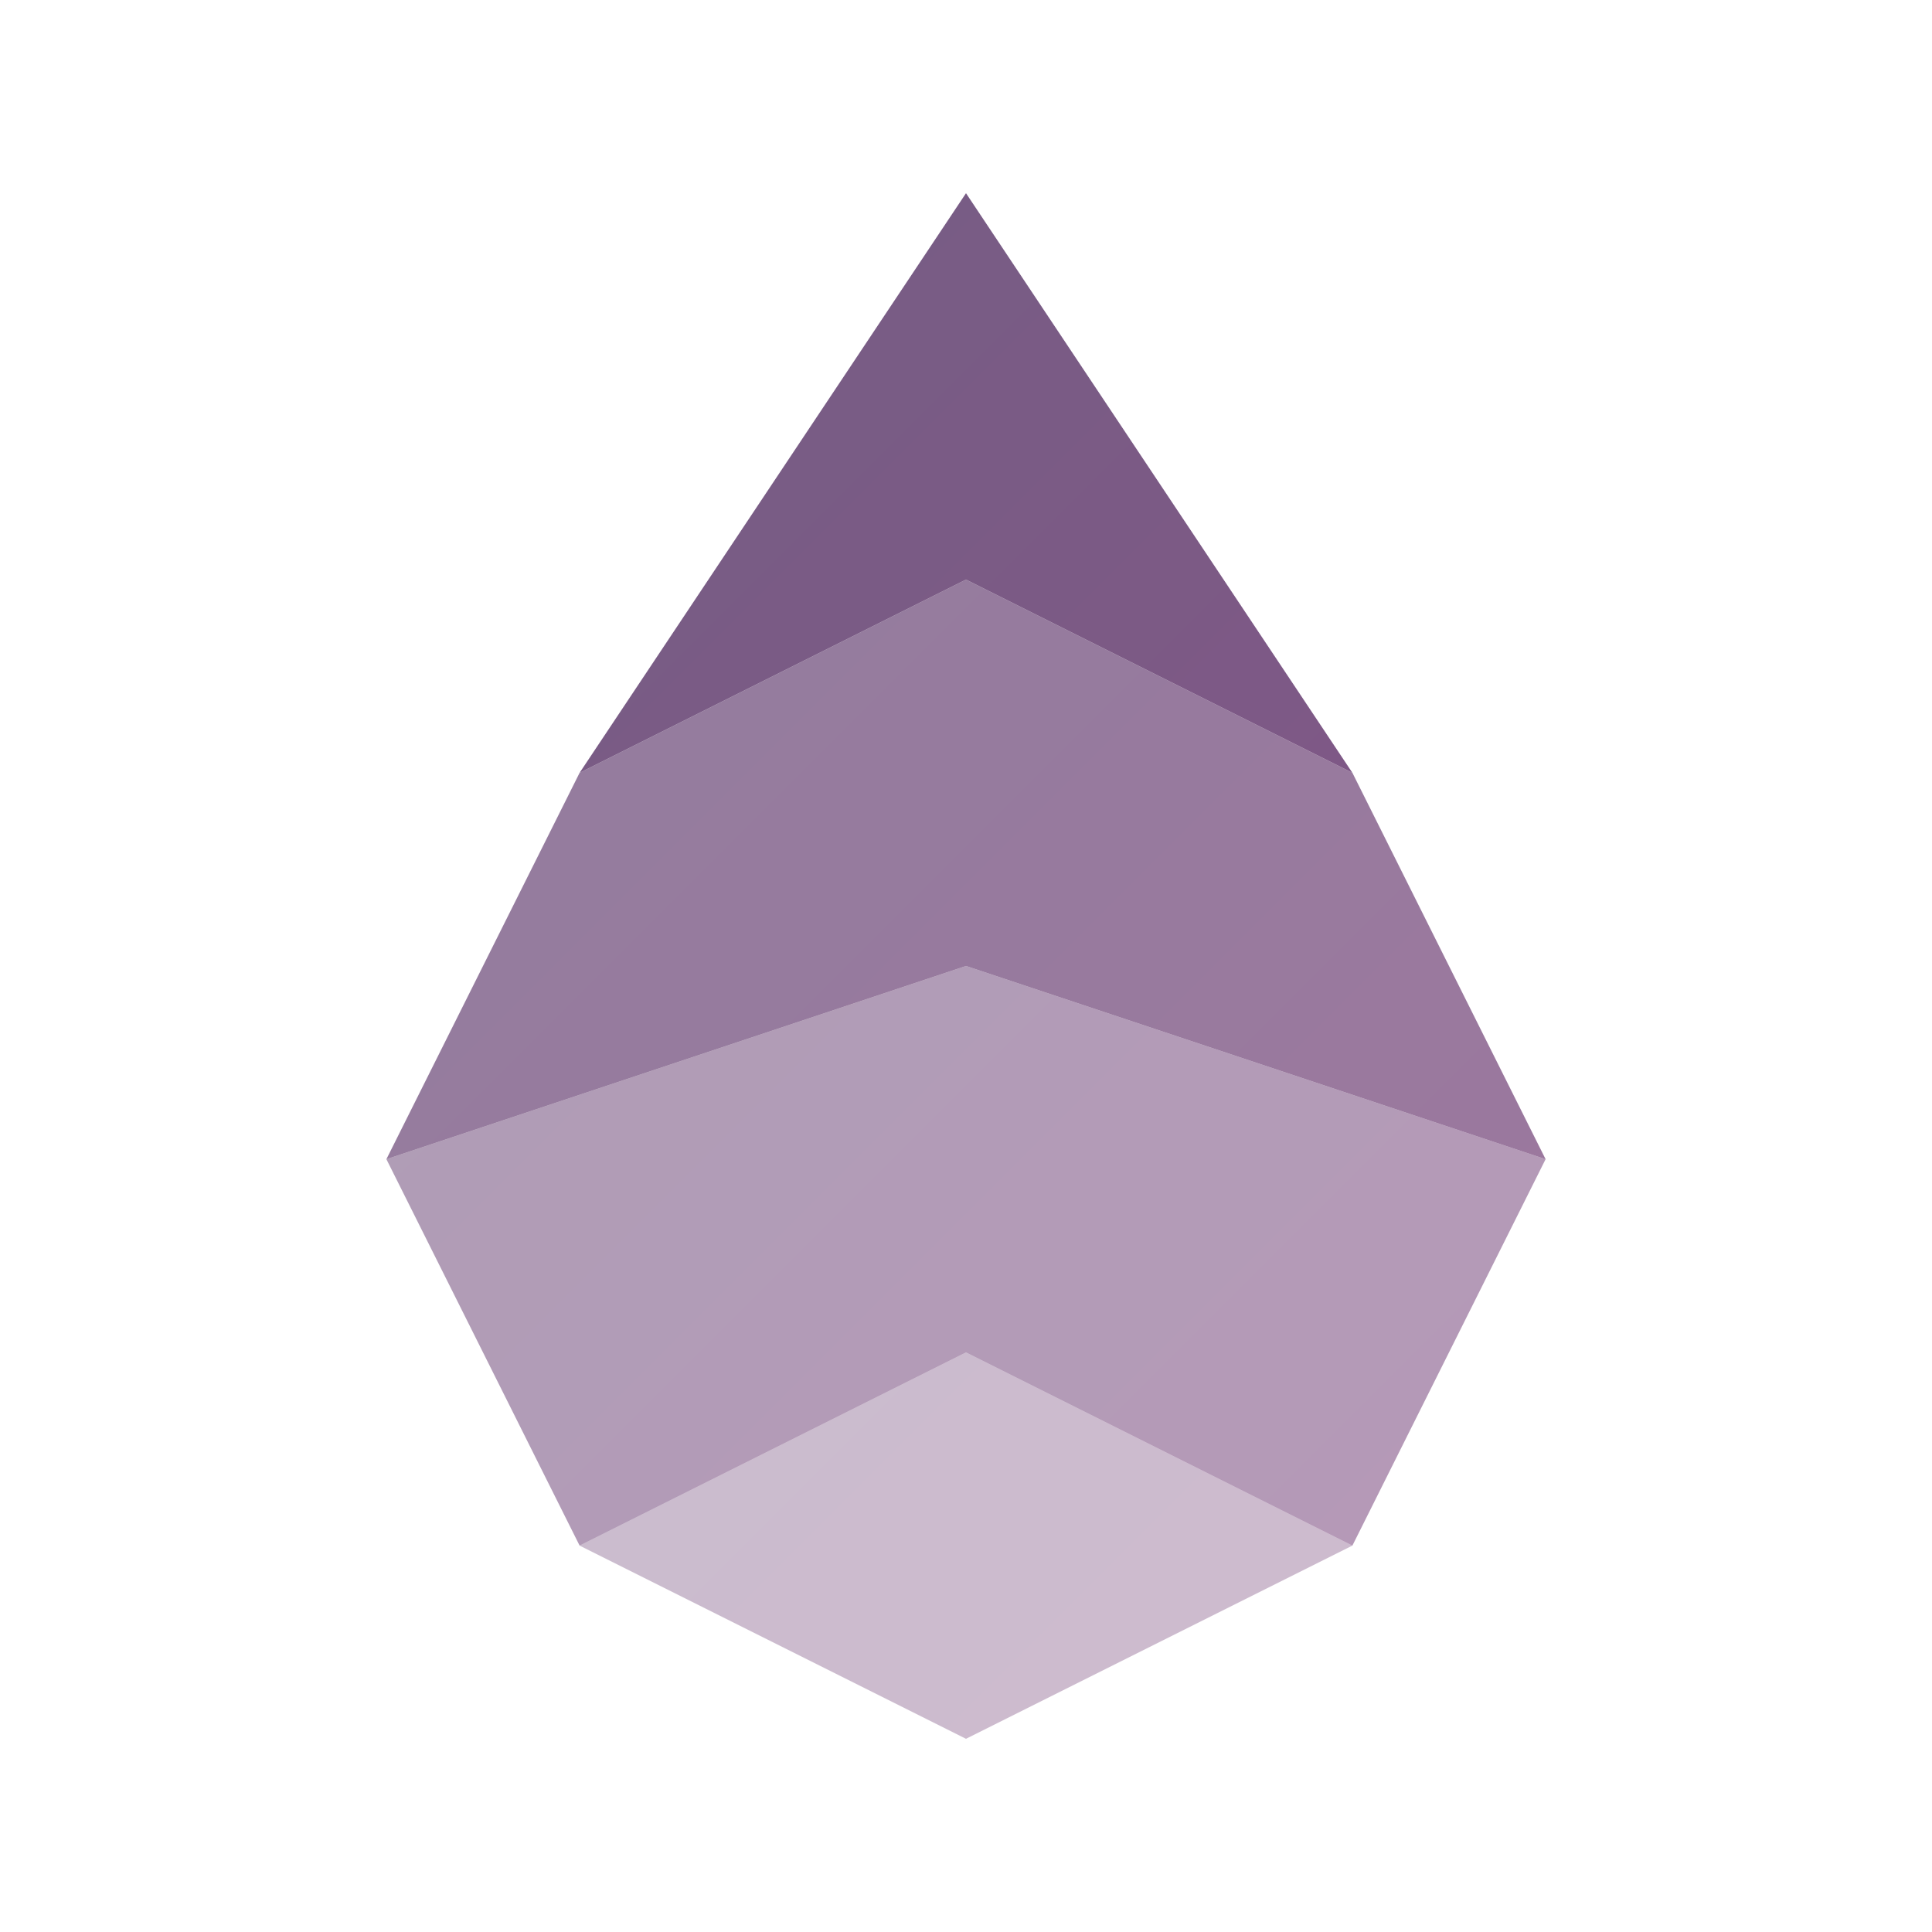
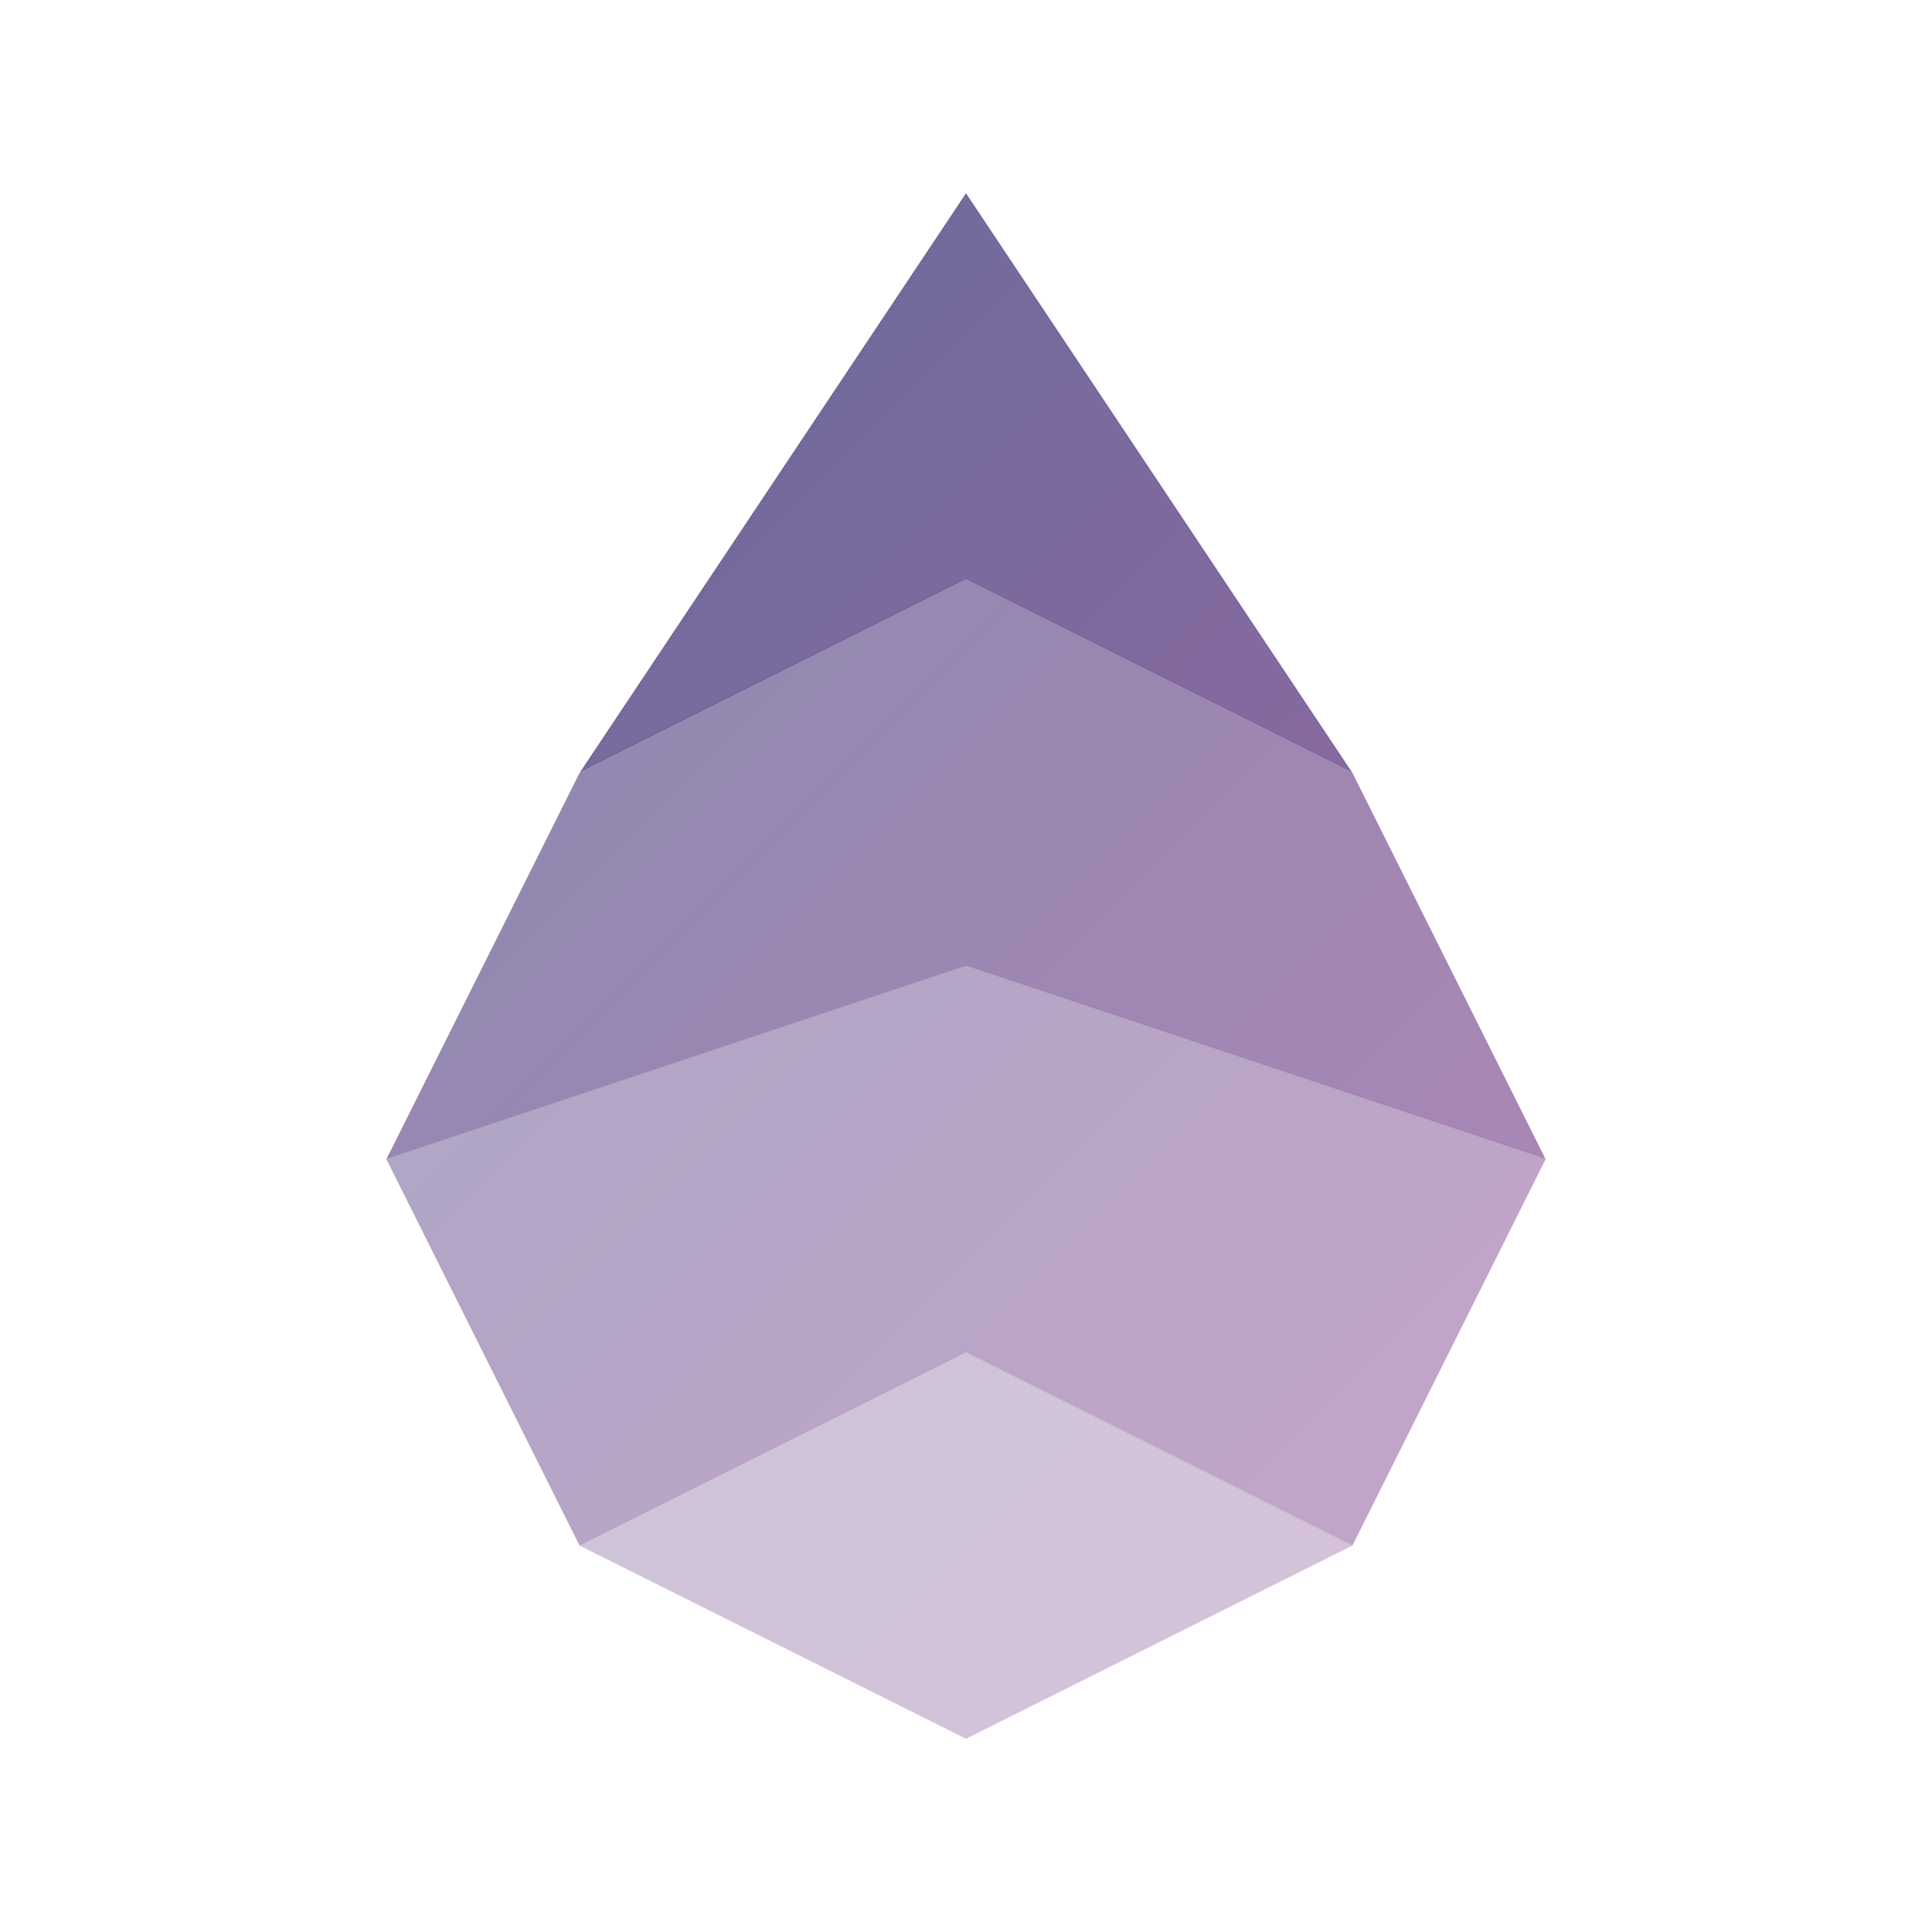
<svg xmlns="http://www.w3.org/2000/svg" class="svg-logo" width="120" height="120" viewBox="0 0 400 400">
  <defs>
    <linearGradient gradientUnits="userSpaceOnUse" id="s0" x1="0%" y1="0%" x2="100%" y2="100%">
-       <stop offset="0" stop-color="#614f76" stop-opacity="0.9" />
-       <stop offset="1" stop-color="#7b3d79" stop-opacity="0.9" />
+       <stop offset="0" stop-color="#4a5a8d" stop-opacity="0.9" />
+       <stop offset="1" stop-color="#9f569a" stop-opacity="0.9" />
    </linearGradient>
  </defs>
  <style>
        .s0 { fill: url(#s0) }
    </style>
  <polygon class="s0" points="200,40 280,160 200,120 120,160" />
  <polygon class="s0" points="120,160 200,120 200,200 80,240" opacity="0.8" />
  <polygon class="s0" points="280,160 320,240 200,200 200,120" opacity="0.8" />
  <polygon class="s0" points="80,240 200,200 200,280 120,320" opacity="0.6" />
  <polygon class="s0" points="320,240 280,320 200,280 200,200" opacity="0.6" />
  <polygon class="s0" points="120,320 200,280 280,320 200,360" opacity="0.4" />
</svg>
